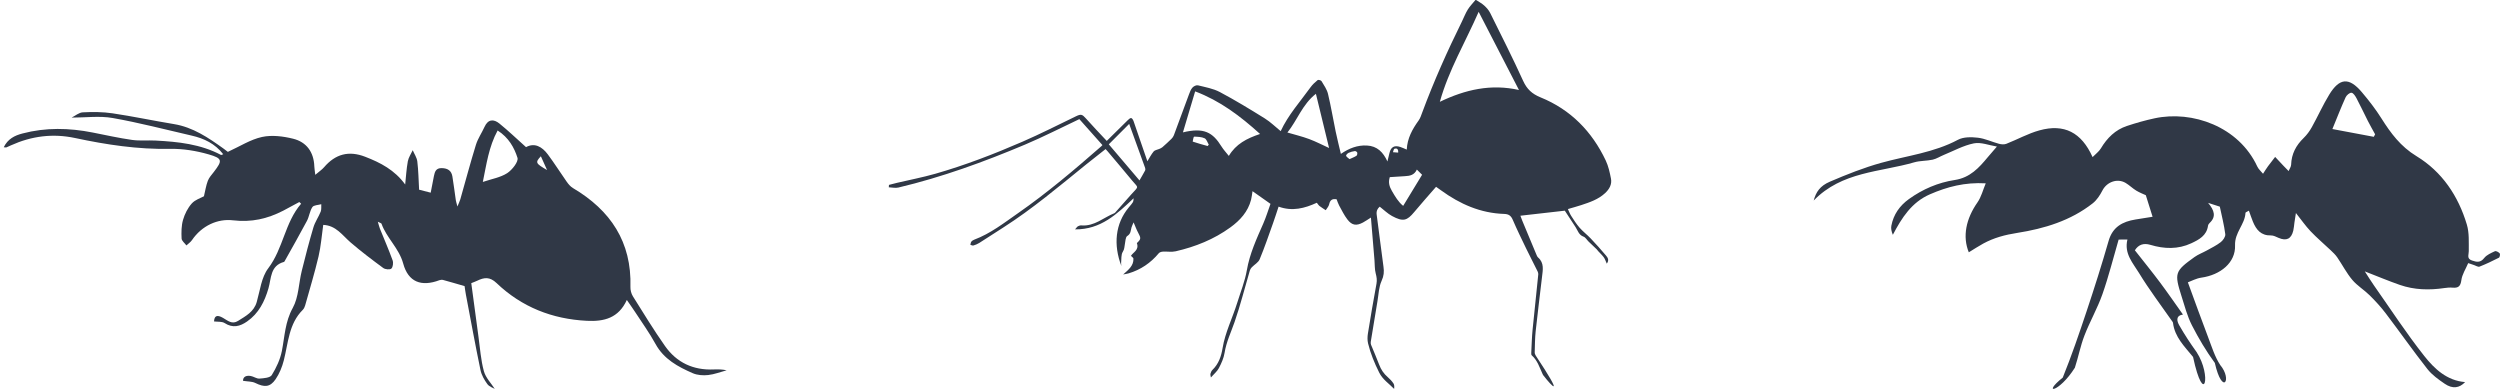
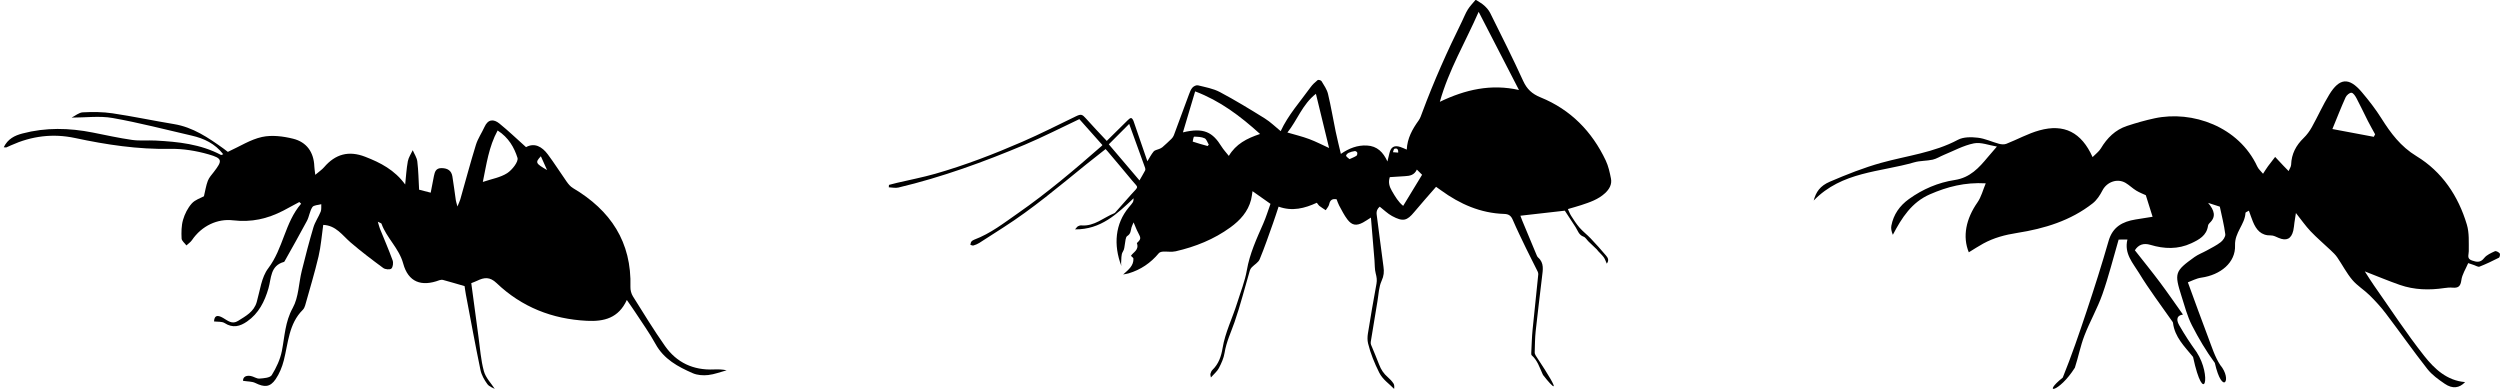
<svg xmlns="http://www.w3.org/2000/svg" width="128.571" height="20" viewBox="0 0 128.571 20" version="1.1" id="svg385">
+   <style>
+    .antcolor {fill:303846;}
+   </style>
  <defs id="defs382" />
  <g id="layer1">
-     <path style="fill:#303846;fill-opacity:1;stroke-width:0.079" d="M 0.192,7.573 C 0.403,7.142 0.755,6.97 1.15,6.866 c 1.2,-0.318 2.406,-0.29 3.615,-0.051 0.673,0.133 1.344,0.283 2.022,0.38 0.399,0.057 0.812,0.012 1.217,0.034 1.161,0.061 2.31,0.181 3.362,0.739 0.016,0.009 0.05,-0.015 0.114,-0.036 C 11.057,7.386 10.494,7.12 9.859,6.974 8.504,6.664 7.156,6.309 5.788,6.068 5.119,5.951 4.412,6.048 3.685,6.048 3.867,5.957 4.059,5.787 4.259,5.777 c 0.507,-0.025 1.024,-0.025 1.524,0.05 1.057,0.157 2.104,0.381 3.159,0.554 0.983,0.161 1.77,0.699 2.551,1.259 0.104,0.075 0.204,0.154 0.225,0.17 0.622,-0.283 1.165,-0.637 1.757,-0.766 0.505,-0.11 1.085,-0.037 1.599,0.09 0.691,0.171 1.064,0.688 1.091,1.421 0.004,0.109 0.024,0.217 0.049,0.436 0.196,-0.167 0.343,-0.263 0.453,-0.391 0.581,-0.676 1.264,-0.867 2.114,-0.538 0.789,0.305 1.512,0.678 2.057,1.426 0.042,-0.398 0.064,-0.8 0.136,-1.193 0.037,-0.199 0.165,-0.38 0.252,-0.57 0.082,0.193 0.212,0.379 0.236,0.579 0.057,0.467 0.063,0.94 0.092,1.452 0.186,0.048 0.372,0.095 0.596,0.153 0.06,-0.309 0.11,-0.585 0.167,-0.86 0.045,-0.219 0.104,-0.41 0.402,-0.403 0.305,0.007 0.497,0.128 0.547,0.429 0.067,0.408 0.117,0.819 0.177,1.228 0.01,0.067 0.034,0.132 0.082,0.317 0.077,-0.19 0.122,-0.278 0.149,-0.372 0.266,-0.934 0.515,-1.873 0.802,-2.801 0.1,-0.323 0.302,-0.613 0.443,-0.924 0.181,-0.4 0.472,-0.407 0.76,-0.174 0.463,0.374 0.893,0.788 1.374,1.218 0.436,-0.241 0.821,-0.027 1.119,0.371 0.342,0.456 0.644,0.942 0.973,1.408 0.087,0.123 0.192,0.249 0.318,0.324 1.938,1.145 3.029,2.776 2.959,5.089 -0.005,0.159 0.042,0.343 0.126,0.478 0.539,0.86 1.068,1.728 1.652,2.558 0.6,0.853 1.455,1.252 2.508,1.205 0.229,-0.01 0.459,-0.002 0.662,0.044 -0.317,0.085 -0.63,0.209 -0.952,0.244 -0.259,0.028 -0.556,0.008 -0.791,-0.095 -0.762,-0.333 -1.485,-0.719 -1.915,-1.504 -0.315,-0.575 -0.704,-1.111 -1.062,-1.662 -0.122,-0.187 -0.253,-0.368 -0.413,-0.6 -0.427,0.935 -1.172,1.116 -2.052,1.072 -1.786,-0.089 -3.354,-0.707 -4.646,-1.94 -0.353,-0.337 -0.641,-0.295 -1.001,-0.12 -0.087,0.042 -0.18,0.074 -0.301,0.123 0.123,0.918 0.244,1.836 0.37,2.754 0.082,0.593 0.121,1.199 0.278,1.772 0.093,0.34 0.378,0.628 0.559,0.911 -0.083,-0.05 -0.281,-0.11 -0.379,-0.244 -0.157,-0.215 -0.302,-0.468 -0.355,-0.725 -0.268,-1.292 -0.505,-2.59 -0.751,-3.886 -0.032,-0.167 -0.051,-0.335 -0.066,-0.43 -0.402,-0.116 -0.75,-0.22 -1.101,-0.315 -0.058,-0.016 -0.133,-0.011 -0.19,0.01 -0.935,0.352 -1.606,0.098 -1.866,-0.855 -0.215,-0.79 -0.852,-1.31 -1.116,-2.049 -0.01,-0.027 -0.066,-0.037 -0.189,-0.102 0.051,0.169 0.071,0.265 0.107,0.355 0.219,0.543 0.454,1.08 0.653,1.63 0.045,0.125 0.02,0.348 -0.064,0.425 -0.074,0.067 -0.316,0.044 -0.417,-0.03 -0.573,-0.422 -1.142,-0.852 -1.681,-1.316 -0.424,-0.365 -0.746,-0.874 -1.406,-0.901 -0.08,0.557 -0.118,1.099 -0.241,1.622 -0.2,0.848 -0.454,1.682 -0.689,2.521 -0.023,0.08 -0.063,0.167 -0.121,0.225 -0.724,0.72 -0.745,1.697 -0.977,2.602 -0.086,0.337 -0.225,0.681 -0.42,0.966 -0.287,0.417 -0.574,0.426 -1.047,0.193 -0.167,-0.082 -0.38,-0.07 -0.629,-0.11 -0.006,-0.186 0.136,-0.293 0.394,-0.249 0.153,0.026 0.302,0.144 0.446,0.134 0.222,-0.016 0.55,-0.038 0.637,-0.179 0.234,-0.378 0.434,-0.806 0.52,-1.239 0.147,-0.749 0.162,-1.498 0.56,-2.216 0.305,-0.551 0.305,-1.268 0.463,-1.905 0.185,-0.749 0.379,-1.497 0.599,-2.236 0.084,-0.282 0.264,-0.534 0.375,-0.811 0.045,-0.113 0.022,-0.254 0.03,-0.382 -0.157,0.046 -0.387,0.043 -0.457,0.147 -0.139,0.208 -0.162,0.488 -0.282,0.713 -0.371,0.699 -0.764,1.385 -1.149,2.076 -0.007,0.012 -0.017,0.027 -0.029,0.031 -0.715,0.197 -0.647,0.84 -0.802,1.37 -0.195,0.668 -0.5,1.281 -1.098,1.695 -0.368,0.255 -0.734,0.352 -1.154,0.081 -0.139,-0.089 -0.355,-0.059 -0.545,-0.084 0.018,-0.282 0.144,-0.364 0.458,-0.185 0.248,0.141 0.466,0.355 0.778,0.157 0.395,-0.25 0.815,-0.463 0.961,-0.973 0.169,-0.589 0.239,-1.268 0.589,-1.729 0.777,-1.023 0.855,-2.354 1.693,-3.324 -0.031,-0.029 -0.061,-0.058 -0.092,-0.087 -0.276,0.149 -0.55,0.301 -0.828,0.445 -0.815,0.418 -1.625,0.608 -2.591,0.495 -0.778,-0.091 -1.593,0.272 -2.101,1.017 -0.073,0.107 -0.19,0.184 -0.287,0.275 -0.087,-0.118 -0.242,-0.234 -0.248,-0.356 -0.015,-0.319 -0.013,-0.656 0.074,-0.958 0.087,-0.302 0.242,-0.611 0.449,-0.843 0.174,-0.195 0.468,-0.283 0.626,-0.371 0.07,-0.289 0.107,-0.552 0.2,-0.795 0.065,-0.169 0.198,-0.313 0.312,-0.46 C 11.445,8.26 11.45,8.146 10.727,7.938 10.091,7.755 9.406,7.643 8.746,7.656 7.091,7.687 5.475,7.443 3.87,7.1 2.717,6.853 1.627,6.995 0.565,7.474 c -0.078,0.035 -0.155,0.073 -0.234,0.105 -0.023,0.009 -0.054,-0.001 -0.139,-0.005 z M 25.592,6.711 C 25.133,7.557 25.02,8.45 24.831,9.357 25.294,9.2 25.738,9.128 26.084,8.905 26.34,8.739 26.676,8.311 26.613,8.115 26.447,7.592 26.16,7.074 25.592,6.711 Z m 2.224,1.325 c -0.298,0.321 -0.276,0.366 0.319,0.709 -0.118,-0.263 -0.208,-0.461 -0.319,-0.709 z" id="path144" />
-     <path style="fill:#303846;fill-opacity:1;stroke-width:0.081" d="m 93.275,10.313 c 1.455,-1.498 3.415,-1.454 5.172,-1.965 0.303,-0.088 0.637,-0.068 0.948,-0.137 0.197,-0.044 0.377,-0.164 0.568,-0.242 0.514,-0.21 1.015,-0.489 1.55,-0.596 0.363,-0.073 0.774,0.098 1.185,0.164 -0.204,0.237 -0.337,0.387 -0.465,0.541 -0.457,0.551 -0.913,1.059 -1.703,1.179 -0.852,0.13 -1.647,0.469 -2.357,0.98 -0.477,0.344 -0.793,0.793 -0.904,1.373 -0.026,0.138 0.003,0.287 0.077,0.466 0.46,-0.877 0.967,-1.674 1.909,-2.084 0.884,-0.385 1.79,-0.625 2.869,-0.564 -0.144,0.341 -0.229,0.699 -0.425,0.979 -0.591,0.845 -0.78,1.754 -0.447,2.569 0.25,-0.152 0.49,-0.311 0.742,-0.449 0.546,-0.298 1.12,-0.451 1.748,-0.549 1.393,-0.219 2.747,-0.627 3.885,-1.523 0.21,-0.166 0.373,-0.417 0.498,-0.66 0.226,-0.439 0.765,-0.64 1.193,-0.387 0.192,0.114 0.354,0.278 0.545,0.394 0.176,0.107 0.373,0.18 0.493,0.237 0.12,0.382 0.228,0.726 0.348,1.109 -0.261,0.042 -0.569,0.09 -0.877,0.14 -0.667,0.108 -1.177,0.378 -1.385,1.102 -0.348,1.212 -0.73,2.415 -1.129,3.611 -0.383,1.149 -0.775,2.297 -1.229,3.419 -1.103,0.88 -0.199,0.795 0.623,-0.509 0.179,-0.547 0.286,-1.121 0.493,-1.656 0.277,-0.718 0.666,-1.394 0.922,-2.118 0.32,-0.908 0.553,-1.847 0.836,-2.816 0.058,-2.03e-4 0.234,-8.04e-4 0.452,-0.002 -0.179,0.73 0.289,1.214 0.598,1.724 0.514,0.847 1.119,1.639 1.685,2.454 0.024,0.034 0.057,0.07 0.061,0.109 0.09,0.735 0.598,1.217 1.031,1.751 0.566,2.628 0.981,0.969 0.18,-0.253 -0.318,-0.442 -0.62,-0.9 -0.889,-1.373 -0.116,-0.204 -0.203,-0.493 0.19,-0.555 -0.396,-0.556 -0.779,-1.115 -1.185,-1.658 -0.41,-0.548 -0.844,-1.08 -1.288,-1.646 0.179,-0.284 0.438,-0.388 0.801,-0.279 0.708,0.213 1.418,0.237 2.101,-0.082 0.394,-0.184 0.789,-0.392 0.86,-0.9 0.007,-0.051 0.043,-0.108 0.082,-0.144 0.348,-0.323 0.245,-0.648 -0.078,-1.034 0.276,0.089 0.456,0.147 0.603,0.195 0.102,0.486 0.221,0.947 0.281,1.416 0.016,0.127 -0.114,0.316 -0.231,0.407 -0.219,0.171 -0.476,0.294 -0.721,0.431 -0.208,0.116 -0.439,0.199 -0.631,0.337 -1.012,0.727 -1.045,0.825 -0.67,2.008 0.161,0.509 0.298,1.036 0.539,1.507 0.343,0.67 0.731,1.325 1.176,1.931 0.388,1.709 0.919,0.872 0.279,0.109 -0.281,-0.425 -0.435,-0.938 -0.62,-1.421 -0.345,-0.902 -0.67,-1.812 -1.045,-2.833 0.179,-0.065 0.429,-0.204 0.692,-0.241 0.983,-0.139 1.767,-0.77 1.734,-1.659 -0.025,-0.669 0.508,-1.074 0.537,-1.674 0.001,-0.03 0.085,-0.056 0.175,-0.111 0.074,0.204 0.134,0.385 0.205,0.56 0.17,0.418 0.418,0.727 0.931,0.713 0.13,-0.004 0.265,0.072 0.392,0.126 0.401,0.172 0.651,0.055 0.754,-0.37 0.033,-0.136 0.04,-0.278 0.06,-0.417 0.02,-0.138 0.043,-0.276 0.076,-0.492 0.275,0.346 0.494,0.664 0.756,0.94 0.327,0.344 0.692,0.651 1.036,0.978 0.12,0.114 0.243,0.23 0.335,0.365 0.262,0.382 0.476,0.803 0.772,1.155 0.254,0.302 0.61,0.514 0.893,0.794 0.296,0.293 0.58,0.602 0.831,0.933 0.72,0.948 1.404,1.924 2.139,2.859 0.238,0.302 0.572,0.54 0.895,0.76 0.402,0.273 0.752,0.22 1.045,-0.089 -0.938,-0.074 -1.58,-0.685 -2.101,-1.343 -0.921,-1.163 -1.733,-2.413 -2.588,-3.629 -0.158,-0.225 -0.301,-0.46 -0.47,-0.721 0.631,0.245 1.209,0.489 1.801,0.695 0.745,0.259 1.515,0.278 2.291,0.162 0.137,-0.02 0.28,-0.033 0.417,-0.021 0.293,0.026 0.415,-0.062 0.457,-0.386 0.038,-0.292 0.221,-0.566 0.352,-0.876 0.101,0.034 0.202,0.07 0.304,0.103 0.093,0.03 0.206,0.107 0.277,0.079 0.34,-0.135 0.673,-0.292 0.999,-0.46 0.044,-0.023 0.073,-0.182 0.04,-0.222 -0.054,-0.065 -0.189,-0.137 -0.246,-0.111 -0.198,0.091 -0.423,0.187 -0.551,0.349 -0.196,0.25 -0.385,0.212 -0.629,0.128 -0.283,-0.097 -0.163,-0.286 -0.165,-0.477 -0.004,-0.459 0.03,-0.942 -0.099,-1.371 -0.441,-1.474 -1.274,-2.719 -2.594,-3.521 -0.812,-0.494 -1.319,-1.178 -1.8,-1.941 -0.298,-0.474 -0.646,-0.921 -1.008,-1.349 -0.654,-0.773 -1.147,-0.738 -1.676,0.13 -0.329,0.539 -0.587,1.12 -0.895,1.672 -0.112,0.202 -0.255,0.397 -0.42,0.557 -0.392,0.38 -0.626,0.819 -0.644,1.373 -0.004,0.11 -0.085,0.218 -0.13,0.327 -0.088,-0.09 -0.177,-0.179 -0.263,-0.27 -0.144,-0.151 -0.286,-0.304 -0.429,-0.457 -0.122,0.159 -0.248,0.316 -0.366,0.478 -0.091,0.125 -0.172,0.258 -0.257,0.388 -0.101,-0.124 -0.232,-0.234 -0.297,-0.375 -0.951,-2.053 -3.339,-2.893 -5.278,-2.477 -0.48,0.103 -0.956,0.239 -1.422,0.393 -0.601,0.198 -1.022,0.619 -1.344,1.157 -0.097,0.162 -0.265,0.281 -0.425,0.445 -0.571,-1.273 -1.463,-1.727 -2.735,-1.374 -0.586,0.162 -1.131,0.468 -1.701,0.691 -0.11,0.043 -0.258,0.031 -0.377,-0.001 -0.365,-0.098 -0.719,-0.271 -1.088,-0.313 -0.336,-0.039 -0.74,-0.044 -1.023,0.107 -1.241,0.663 -2.62,0.817 -3.942,1.184 -0.902,0.25 -1.781,0.6 -2.643,0.97 -0.509,0.218 -0.715,0.53 -0.834,0.97 z M 122.149,6.907 c -0.023,0.043 -0.046,0.086 -0.069,0.129 -0.674,-0.127 -1.347,-0.253 -2.129,-0.4 0.25,-0.608 0.451,-1.126 0.68,-1.631 0.049,-0.109 0.207,-0.244 0.302,-0.235 0.096,0.009 0.199,0.171 0.26,0.286 0.203,0.382 0.385,0.776 0.581,1.161 0.119,0.233 0.249,0.46 0.374,0.689 z" id="path136" />
-     <g id="g148" transform="matrix(0.08797958,0.00672816,-0.00672816,0.08797958,-81.99797,-30.02673)" style="fill:#303846;fill-opacity:1">
-       <path style="fill:#303846;fill-opacity:1" d="m 1477.38,336.389 c 1.515,-0.515 3.022,-1.057 4.547,-1.541 7.325,-2.326 14.764,-4.341 21.961,-7.012 16.889,-6.268 33.142,-14.015 49.052,-22.42 10.179,-5.378 20.035,-11.372 29.992,-17.164 2.882,-1.677 3.59,-1.531 6.013,0.821 4.198,4.074 8.579,7.96 13.051,12.079 3.386,-3.905 7.327,-8.476 11.31,-13.01 0.52,-0.591 1.304,-1.421 1.881,-1.358 0.575,0.063 1.223,1.03 1.531,1.736 3.244,7.413 6.425,14.854 9.629,22.285 0.109,0.254 0.266,0.487 0.18,0.332 1.005,-1.932 1.891,-4.085 3.196,-5.944 0.599,-0.854 2.029,-1.112 3.062,-1.678 0.628,-0.343 1.317,-0.659 1.806,-1.157 1.688,-1.721 3.336,-3.485 4.921,-5.301 0.536,-0.615 1,-1.387 1.224,-2.165 2.356,-8.157 4.635,-16.336 6.992,-24.492 0.407,-1.41 0.839,-2.93 1.706,-4.053 0.649,-0.841 2.118,-1.716 3.049,-1.558 4.415,0.748 9.056,1.19 13.09,2.95 9.266,4.044 18.299,8.647 27.271,13.322 3.481,1.814 6.542,4.434 9.796,6.687 3.625,-9.715 9.991,-17.974 15.378,-26.79 1.027,-1.68 2.412,-3.183 3.846,-4.541 0.347,-0.329 1.945,-0.036 2.289,0.451 1.606,2.272 3.495,4.544 4.329,7.125 2.294,7.1 4.06,14.368 6.133,21.541 1.205,4.17 2.599,8.285 4.013,12.757 4.541,-3.674 9.246,-5.88 14.721,-6.029 6.072,-0.165 9.819,3.197 12.668,8.353 0.268,-1.641 0.551,-3.279 0.802,-4.923 0.554,-3.633 2.448,-4.947 6.037,-4.074 1.262,0.307 2.48,0.797 3.868,1.252 -0.193,-6.592 2.348,-12.112 5.604,-17.443 0.868,-1.422 1.265,-3.159 1.734,-4.793 5.333,-18.599 11.837,-36.787 19.061,-54.727 0.96,-2.385 1.671,-4.894 2.854,-7.159 1.091,-2.088 2.662,-3.926 4.021,-5.874 h 0.469 c 1.657,0.942 3.451,1.71 4.933,2.875 1.433,1.127 2.831,2.492 3.754,4.045 7.484,12.58 15.082,25.103 22.135,37.924 2.579,4.687 5.768,7.214 10.869,8.846 18.016,5.766 31.406,17.497 40.718,33.838 1.778,3.12 2.838,6.715 3.811,10.208 0.932,3.346 -0.475,6.261 -2.771,8.746 -3.658,3.962 -8.484,5.995 -13.311,8.005 -2.361,0.983 -4.779,1.831 -7.59,2.9 0.783,1.376 1.358,2.694 2.204,3.806 1.698,2.23 3.381,4.514 5.373,6.466 2.153,2.109 4.739,3.77 6.98,5.798 3.292,2.98 6.513,6.047 9.623,9.217 1.069,1.089 2.264,2.47 0.846,4.714 -0.747,-1.354 -1.203,-2.579 -1.995,-3.519 -1.04,-1.235 -2.35,-2.242 -3.533,-3.358 -0.326,-0.308 -0.58,-0.696 -0.923,-0.98 -1.686,-1.394 -3.402,-2.752 -5.084,-4.15 -1.074,-0.893 -1.972,-2.32 -3.185,-2.655 -2.814,-0.779 -3.569,-3.214 -5.013,-5.148 -2.368,-3.171 -4.824,-6.276 -7.016,-9.115 -8.551,1.639 -16.985,3.256 -25.59,4.906 0.365,0.783 0.816,1.826 1.329,2.837 3.172,6.25 6.352,12.496 9.55,18.732 0.353,0.689 0.699,1.495 1.284,1.933 3.897,2.924 3.286,7.086 3.13,11.102 -0.411,10.589 -0.953,21.173 -1.273,31.765 -0.124,4.112 0.181,8.24 0.368,12.357 0.029,0.638 0.356,1.342 0.744,1.87 19.146,24.612 10.457,16.916 5.63,11.501 -0.332,-0.241 -0.578,-0.638 -0.785,-1.007 -2.076,-3.705 -3.605,-7.776 -7.185,-10.47 -0.331,-0.249 -0.37,-1.01 -0.384,-1.538 -0.117,-4.44 -0.347,-8.884 -0.256,-13.321 0.222,-10.84 0.638,-21.675 0.845,-32.515 0.019,-1.019 -0.801,-2.105 -1.374,-3.076 -2.284,-3.875 -4.675,-7.687 -6.931,-11.578 -3.043,-5.247 -6.119,-10.483 -8.934,-15.852 -1.202,-2.292 -2.553,-3.185 -5.22,-3.063 -13.792,0.632 -26.195,-3.765 -37.78,-10.899 -1.053,-0.648 -2.119,-1.275 -3.049,-1.834 -3.924,5.29 -7.855,10.415 -11.594,15.678 -3.758,5.288 -5.932,6.265 -12.701,3.25 -2.648,-1.18 -4.939,-3.16 -7.56,-4.887 -1.176,1.17 -1.886,2.61 -1.401,4.835 2.172,9.963 4.055,19.989 6.257,29.945 0.639,2.887 0.635,5.255 -0.461,8.216 -1.362,3.681 -1.136,7.962 -1.508,11.993 -0.737,7.989 -1.423,15.983 -2.094,23.978 -0.048,0.567 0.069,1.22 0.321,1.729 1.828,3.701 3.816,7.327 5.54,11.075 1.31,2.849 3.127,5.153 5.651,7.002 1.309,0.959 2.545,2.099 3.542,3.37 0.6,0.765 0.68,1.938 0.617,3.121 -3.29,-2.92 -7.055,-4.885 -9.438,-8.879 -3.135,-5.254 -5.843,-10.61 -7.722,-16.379 -0.584,-1.792 -0.693,-3.854 -0.535,-5.752 0.816,-9.78 1.717,-19.555 2.766,-29.313 0.233,-2.171 -0.202,-3.968 -0.906,-5.98 -0.831,-2.374 -0.888,-5.017 -1.293,-7.542 -1.289,-8.043 -2.583,-16.085 -3.967,-24.693 -1.885,1.393 -3.102,2.412 -4.433,3.252 -3.661,2.309 -6.22,2.165 -9.136,-1.083 -2.105,-2.345 -3.722,-5.139 -5.46,-7.797 -0.715,-1.094 -1.177,-2.354 -1.714,-3.457 -2.603,-0.292 -3.781,0.745 -4.115,3.239 -0.167,1.249 -1.129,2.391 -1.731,3.581 -1.261,-0.707 -2.563,-1.353 -3.767,-2.147 -0.627,-0.414 -1.081,-1.089 -1.746,-1.786 -6.796,3.773 -13.836,6.234 -22.047,3.95 -0.853,3.401 -1.615,6.694 -2.509,9.951 -1.973,7.187 -3.821,14.419 -6.149,21.492 -0.634,1.927 -2.826,3.325 -4.231,5.025 -0.451,0.545 -0.829,1.245 -0.975,1.931 -2.171,10.199 -3.918,20.507 -6.575,30.576 -1.616,6.121 -3.938,11.999 -4.456,18.431 -0.25,3.103 -1.397,6.227 -2.644,9.124 -0.855,1.986 -2.584,3.596 -4.211,5.759 -0.19,-0.874 -0.526,-1.547 -0.419,-2.14 0.148,-0.816 0.458,-1.726 0.997,-2.329 3.341,-3.746 4.488,-8.313 4.909,-13.099 0.818,-9.307 4.429,-17.924 6.479,-26.923 1.47,-6.453 3.532,-12.857 4.155,-19.395 0.933,-9.791 4.278,-18.763 7.476,-27.867 1.337,-3.805 2.206,-7.774 3.323,-11.793 -3.628,-2.162 -7.196,-4.288 -11.008,-6.56 -0.159,1.839 -0.178,3.445 -0.454,5.006 -1.26,7.139 -5.469,12.484 -10.794,17.014 -9.038,7.69 -19.5,12.824 -30.755,16.332 -2.308,0.719 -4.919,0.424 -7.37,0.754 -0.828,0.111 -1.894,0.492 -2.337,1.115 -4.278,6.018 -9.788,10.414 -16.681,13.061 -0.777,0.298 -1.607,0.456 -3.091,0.867 2.988,-3.064 5.736,-5.601 5.269,-9.659 -0.06,-0.524 -0.967,-0.951 -1.56,-1.495 0.99,-2.153 4.678,-3.716 2.871,-7.689 2.29,-2.533 2.27,-3.019 0.233,-6.179 -1.085,-1.683 -1.904,-3.537 -3.053,-5.711 -0.406,1.215 -0.806,2.104 -0.993,3.037 -0.37,1.843 -0.055,3.698 -2.092,5.168 -0.991,0.715 -0.808,3.15 -1.02,4.824 -0.193,1.525 0.028,2.905 -0.858,4.541 -0.961,1.776 -0.416,4.375 -0.489,6.617 -0.014,0.437 0.148,0.88 0.307,1.747 -5.724,-12.08 -5.425,-24.365 1.6,-34.308 2.375,-3.361 2.547,-3.24 2.482,-5.641 -8.929,9.84 -17.649,19.686 -32.659,20.683 0.724,-0.929 1.047,-1.594 1.578,-1.955 0.552,-0.375 1.306,-0.642 1.969,-0.637 7.553,0.054 12.484,-5.556 18.612,-8.568 0.321,-0.158 0.542,-0.545 0.774,-0.851 2.715,-3.581 5.383,-7.199 8.143,-10.746 4.293,-5.516 4.023,-3.879 -0.151,-8.241 -5.125,-5.356 -10.359,-10.608 -15.552,-15.9 -0.536,-0.546 -1.11,-1.054 -1.19,-1.129 -3.646,3.362 -7.226,6.596 -10.733,9.909 -14.679,13.866 -29.068,28.056 -45.249,40.234 -4.423,3.329 -8.801,6.719 -13.246,10.018 -0.986,0.732 -2.129,1.304 -3.28,1.74 -0.505,0.191 -1.208,-0.143 -1.822,-0.238 0.126,-0.634 0.093,-1.372 0.421,-1.875 0.362,-0.555 0.997,-1.019 1.614,-1.306 9.178,-4.267 16.559,-11.049 24.276,-17.348 16.099,-13.141 30.846,-27.733 45.384,-42.544 0.162,-0.165 0.296,-0.358 0.63,-0.767 -5.011,-4.834 -10.027,-9.672 -14.577,-14.062 -10.289,5.852 -20.174,11.935 -30.463,17.231 -23.133,11.906 -46.81,22.624 -71.642,30.57 -1.724,0.552 -3.732,0.215 -5.608,0.292 v -1.411 z m 316.448,-72.765 c 14.288,-8.259 28.948,-12.814 45.461,-10.38 -9.054,-14.69 -17.769,-28.831 -26.898,-43.644 -6.378,18.26 -14.779,35.028 -18.563,54.024 z m -103.048,26.681 c -12.307,-9.543 -24.734,-17.504 -39.614,-21.872 -1.844,8.511 -3.541,16.338 -5.281,24.371 11.966,-3.892 17.3,-1.371 23.053,6.504 1.301,1.781 2.975,3.291 4.67,5.136 3.574,-7.225 9.638,-10.97 17.172,-14.139 z m 15.829,-2.065 c 4.406,0.942 8.728,1.626 12.901,2.825 4.105,1.18 8.06,2.882 12.008,4.328 -3.317,-10.187 -6.676,-20.501 -10.066,-30.913 -7.408,6.726 -9.642,16.195 -14.843,23.76 z m -92.341,2.03 c -3.96,4.624 -7.6,8.874 -10.94,12.775 6.509,6.568 12.959,13.075 19.436,19.61 0.917,-1.92 1.918,-3.922 2.814,-5.969 0.184,-0.42 0.128,-1.077 -0.068,-1.513 -3.687,-8.227 -7.411,-16.437 -11.242,-24.903 z m 172.485,16.543 c -0.894,-0.764 -2.029,-1.733 -3.269,-2.793 -1.196,3.307 -3.757,4.004 -6.573,4.36 -2.983,0.377 -5.956,0.835 -8.818,1.241 -0.747,3.137 0.158,5.486 1.843,7.939 2.164,3.15 4.3,6.195 7.209,8.165 3.214,-6.327 6.366,-12.531 9.608,-18.912 z m -125.911,-7.172 0.618,-0.852 c -0.892,-1.223 -1.546,-3.082 -2.729,-3.522 -1.89,-0.703 -4.136,-0.566 -6.218,-0.48 -0.231,0.01 -0.616,2.925 -0.533,2.946 2.924,0.752 5.896,1.317 8.862,1.908 z m 83.042,1.309 c 1.453,-0.816 2.766,-1.407 3.881,-2.259 0.386,-0.295 0.502,-1.311 0.322,-1.86 -0.132,-0.404 -1.016,-0.902 -1.443,-0.807 -1.24,0.275 -2.493,0.697 -3.593,1.322 -0.621,0.353 -1.46,1.429 -1.303,1.806 0.286,0.688 1.239,1.098 2.136,1.798 z m 27.991,-5.952 c 0.01,-2.282 -1.132,-2.573 -2.319,-2.098 -0.454,0.182 -0.506,1.369 -0.74,2.098 z" id="path146" />
+     <path class="antcolor" style="fill-opacity:1;stroke-width:0.079" d="M 0.192,7.573 C 0.403,7.142 0.755,6.97 1.15,6.866 c 1.2,-0.318 2.406,-0.29 3.615,-0.051 0.673,0.133 1.344,0.283 2.022,0.38 0.399,0.057 0.812,0.012 1.217,0.034 1.161,0.061 2.31,0.181 3.362,0.739 0.016,0.009 0.05,-0.015 0.114,-0.036 C 11.057,7.386 10.494,7.12 9.859,6.974 8.504,6.664 7.156,6.309 5.788,6.068 5.119,5.951 4.412,6.048 3.685,6.048 3.867,5.957 4.059,5.787 4.259,5.777 c 0.507,-0.025 1.024,-0.025 1.524,0.05 1.057,0.157 2.104,0.381 3.159,0.554 0.983,0.161 1.77,0.699 2.551,1.259 0.104,0.075 0.204,0.154 0.225,0.17 0.622,-0.283 1.165,-0.637 1.757,-0.766 0.505,-0.11 1.085,-0.037 1.599,0.09 0.691,0.171 1.064,0.688 1.091,1.421 0.004,0.109 0.024,0.217 0.049,0.436 0.196,-0.167 0.343,-0.263 0.453,-0.391 0.581,-0.676 1.264,-0.867 2.114,-0.538 0.789,0.305 1.512,0.678 2.057,1.426 0.042,-0.398 0.064,-0.8 0.136,-1.193 0.037,-0.199 0.165,-0.38 0.252,-0.57 0.082,0.193 0.212,0.379 0.236,0.579 0.057,0.467 0.063,0.94 0.092,1.452 0.186,0.048 0.372,0.095 0.596,0.153 0.06,-0.309 0.11,-0.585 0.167,-0.86 0.045,-0.219 0.104,-0.41 0.402,-0.403 0.305,0.007 0.497,0.128 0.547,0.429 0.067,0.408 0.117,0.819 0.177,1.228 0.01,0.067 0.034,0.132 0.082,0.317 0.077,-0.19 0.122,-0.278 0.149,-0.372 0.266,-0.934 0.515,-1.873 0.802,-2.801 0.1,-0.323 0.302,-0.613 0.443,-0.924 0.181,-0.4 0.472,-0.407 0.76,-0.174 0.463,0.374 0.893,0.788 1.374,1.218 0.436,-0.241 0.821,-0.027 1.119,0.371 0.342,0.456 0.644,0.942 0.973,1.408 0.087,0.123 0.192,0.249 0.318,0.324 1.938,1.145 3.029,2.776 2.959,5.089 -0.005,0.159 0.042,0.343 0.126,0.478 0.539,0.86 1.068,1.728 1.652,2.558 0.6,0.853 1.455,1.252 2.508,1.205 0.229,-0.01 0.459,-0.002 0.662,0.044 -0.317,0.085 -0.63,0.209 -0.952,0.244 -0.259,0.028 -0.556,0.008 -0.791,-0.095 -0.762,-0.333 -1.485,-0.719 -1.915,-1.504 -0.315,-0.575 -0.704,-1.111 -1.062,-1.662 -0.122,-0.187 -0.253,-0.368 -0.413,-0.6 -0.427,0.935 -1.172,1.116 -2.052,1.072 -1.786,-0.089 -3.354,-0.707 -4.646,-1.94 -0.353,-0.337 -0.641,-0.295 -1.001,-0.12 -0.087,0.042 -0.18,0.074 -0.301,0.123 0.123,0.918 0.244,1.836 0.37,2.754 0.082,0.593 0.121,1.199 0.278,1.772 0.093,0.34 0.378,0.628 0.559,0.911 -0.083,-0.05 -0.281,-0.11 -0.379,-0.244 -0.157,-0.215 -0.302,-0.468 -0.355,-0.725 -0.268,-1.292 -0.505,-2.59 -0.751,-3.886 -0.032,-0.167 -0.051,-0.335 -0.066,-0.43 -0.402,-0.116 -0.75,-0.22 -1.101,-0.315 -0.058,-0.016 -0.133,-0.011 -0.19,0.01 -0.935,0.352 -1.606,0.098 -1.866,-0.855 -0.215,-0.79 -0.852,-1.31 -1.116,-2.049 -0.01,-0.027 -0.066,-0.037 -0.189,-0.102 0.051,0.169 0.071,0.265 0.107,0.355 0.219,0.543 0.454,1.08 0.653,1.63 0.045,0.125 0.02,0.348 -0.064,0.425 -0.074,0.067 -0.316,0.044 -0.417,-0.03 -0.573,-0.422 -1.142,-0.852 -1.681,-1.316 -0.424,-0.365 -0.746,-0.874 -1.406,-0.901 -0.08,0.557 -0.118,1.099 -0.241,1.622 -0.2,0.848 -0.454,1.682 -0.689,2.521 -0.023,0.08 -0.063,0.167 -0.121,0.225 -0.724,0.72 -0.745,1.697 -0.977,2.602 -0.086,0.337 -0.225,0.681 -0.42,0.966 -0.287,0.417 -0.574,0.426 -1.047,0.193 -0.167,-0.082 -0.38,-0.07 -0.629,-0.11 -0.006,-0.186 0.136,-0.293 0.394,-0.249 0.153,0.026 0.302,0.144 0.446,0.134 0.222,-0.016 0.55,-0.038 0.637,-0.179 0.234,-0.378 0.434,-0.806 0.52,-1.239 0.147,-0.749 0.162,-1.498 0.56,-2.216 0.305,-0.551 0.305,-1.268 0.463,-1.905 0.185,-0.749 0.379,-1.497 0.599,-2.236 0.084,-0.282 0.264,-0.534 0.375,-0.811 0.045,-0.113 0.022,-0.254 0.03,-0.382 -0.157,0.046 -0.387,0.043 -0.457,0.147 -0.139,0.208 -0.162,0.488 -0.282,0.713 -0.371,0.699 -0.764,1.385 -1.149,2.076 -0.007,0.012 -0.017,0.027 -0.029,0.031 -0.715,0.197 -0.647,0.84 -0.802,1.37 -0.195,0.668 -0.5,1.281 -1.098,1.695 -0.368,0.255 -0.734,0.352 -1.154,0.081 -0.139,-0.089 -0.355,-0.059 -0.545,-0.084 0.018,-0.282 0.144,-0.364 0.458,-0.185 0.248,0.141 0.466,0.355 0.778,0.157 0.395,-0.25 0.815,-0.463 0.961,-0.973 0.169,-0.589 0.239,-1.268 0.589,-1.729 0.777,-1.023 0.855,-2.354 1.693,-3.324 -0.031,-0.029 -0.061,-0.058 -0.092,-0.087 -0.276,0.149 -0.55,0.301 -0.828,0.445 -0.815,0.418 -1.625,0.608 -2.591,0.495 -0.778,-0.091 -1.593,0.272 -2.101,1.017 -0.073,0.107 -0.19,0.184 -0.287,0.275 -0.087,-0.118 -0.242,-0.234 -0.248,-0.356 -0.015,-0.319 -0.013,-0.656 0.074,-0.958 0.087,-0.302 0.242,-0.611 0.449,-0.843 0.174,-0.195 0.468,-0.283 0.626,-0.371 0.07,-0.289 0.107,-0.552 0.2,-0.795 0.065,-0.169 0.198,-0.313 0.312,-0.46 C 11.445,8.26 11.45,8.146 10.727,7.938 10.091,7.755 9.406,7.643 8.746,7.656 7.091,7.687 5.475,7.443 3.87,7.1 2.717,6.853 1.627,6.995 0.565,7.474 c -0.078,0.035 -0.155,0.073 -0.234,0.105 -0.023,0.009 -0.054,-0.001 -0.139,-0.005 z M 25.592,6.711 C 25.133,7.557 25.02,8.45 24.831,9.357 25.294,9.2 25.738,9.128 26.084,8.905 26.34,8.739 26.676,8.311 26.613,8.115 26.447,7.592 26.16,7.074 25.592,6.711 Z m 2.224,1.325 c -0.298,0.321 -0.276,0.366 0.319,0.709 -0.118,-0.263 -0.208,-0.461 -0.319,-0.709 z" id="path144" />
+     <path class="antcolor" style="fill-opacity:1;stroke-width:0.081" d="m 93.275,10.313 c 1.455,-1.498 3.415,-1.454 5.172,-1.965 0.303,-0.088 0.637,-0.068 0.948,-0.137 0.197,-0.044 0.377,-0.164 0.568,-0.242 0.514,-0.21 1.015,-0.489 1.55,-0.596 0.363,-0.073 0.774,0.098 1.185,0.164 -0.204,0.237 -0.337,0.387 -0.465,0.541 -0.457,0.551 -0.913,1.059 -1.703,1.179 -0.852,0.13 -1.647,0.469 -2.357,0.98 -0.477,0.344 -0.793,0.793 -0.904,1.373 -0.026,0.138 0.003,0.287 0.077,0.466 0.46,-0.877 0.967,-1.674 1.909,-2.084 0.884,-0.385 1.79,-0.625 2.869,-0.564 -0.144,0.341 -0.229,0.699 -0.425,0.979 -0.591,0.845 -0.78,1.754 -0.447,2.569 0.25,-0.152 0.49,-0.311 0.742,-0.449 0.546,-0.298 1.12,-0.451 1.748,-0.549 1.393,-0.219 2.747,-0.627 3.885,-1.523 0.21,-0.166 0.373,-0.417 0.498,-0.66 0.226,-0.439 0.765,-0.64 1.193,-0.387 0.192,0.114 0.354,0.278 0.545,0.394 0.176,0.107 0.373,0.18 0.493,0.237 0.12,0.382 0.228,0.726 0.348,1.109 -0.261,0.042 -0.569,0.09 -0.877,0.14 -0.667,0.108 -1.177,0.378 -1.385,1.102 -0.348,1.212 -0.73,2.415 -1.129,3.611 -0.383,1.149 -0.775,2.297 -1.229,3.419 -1.103,0.88 -0.199,0.795 0.623,-0.509 0.179,-0.547 0.286,-1.121 0.493,-1.656 0.277,-0.718 0.666,-1.394 0.922,-2.118 0.32,-0.908 0.553,-1.847 0.836,-2.816 0.058,-2.03e-4 0.234,-8.04e-4 0.452,-0.002 -0.179,0.73 0.289,1.214 0.598,1.724 0.514,0.847 1.119,1.639 1.685,2.454 0.024,0.034 0.057,0.07 0.061,0.109 0.09,0.735 0.598,1.217 1.031,1.751 0.566,2.628 0.981,0.969 0.18,-0.253 -0.318,-0.442 -0.62,-0.9 -0.889,-1.373 -0.116,-0.204 -0.203,-0.493 0.19,-0.555 -0.396,-0.556 -0.779,-1.115 -1.185,-1.658 -0.41,-0.548 -0.844,-1.08 -1.288,-1.646 0.179,-0.284 0.438,-0.388 0.801,-0.279 0.708,0.213 1.418,0.237 2.101,-0.082 0.394,-0.184 0.789,-0.392 0.86,-0.9 0.007,-0.051 0.043,-0.108 0.082,-0.144 0.348,-0.323 0.245,-0.648 -0.078,-1.034 0.276,0.089 0.456,0.147 0.603,0.195 0.102,0.486 0.221,0.947 0.281,1.416 0.016,0.127 -0.114,0.316 -0.231,0.407 -0.219,0.171 -0.476,0.294 -0.721,0.431 -0.208,0.116 -0.439,0.199 -0.631,0.337 -1.012,0.727 -1.045,0.825 -0.67,2.008 0.161,0.509 0.298,1.036 0.539,1.507 0.343,0.67 0.731,1.325 1.176,1.931 0.388,1.709 0.919,0.872 0.279,0.109 -0.281,-0.425 -0.435,-0.938 -0.62,-1.421 -0.345,-0.902 -0.67,-1.812 -1.045,-2.833 0.179,-0.065 0.429,-0.204 0.692,-0.241 0.983,-0.139 1.767,-0.77 1.734,-1.659 -0.025,-0.669 0.508,-1.074 0.537,-1.674 0.001,-0.03 0.085,-0.056 0.175,-0.111 0.074,0.204 0.134,0.385 0.205,0.56 0.17,0.418 0.418,0.727 0.931,0.713 0.13,-0.004 0.265,0.072 0.392,0.126 0.401,0.172 0.651,0.055 0.754,-0.37 0.033,-0.136 0.04,-0.278 0.06,-0.417 0.02,-0.138 0.043,-0.276 0.076,-0.492 0.275,0.346 0.494,0.664 0.756,0.94 0.327,0.344 0.692,0.651 1.036,0.978 0.12,0.114 0.243,0.23 0.335,0.365 0.262,0.382 0.476,0.803 0.772,1.155 0.254,0.302 0.61,0.514 0.893,0.794 0.296,0.293 0.58,0.602 0.831,0.933 0.72,0.948 1.404,1.924 2.139,2.859 0.238,0.302 0.572,0.54 0.895,0.76 0.402,0.273 0.752,0.22 1.045,-0.089 -0.938,-0.074 -1.58,-0.685 -2.101,-1.343 -0.921,-1.163 -1.733,-2.413 -2.588,-3.629 -0.158,-0.225 -0.301,-0.46 -0.47,-0.721 0.631,0.245 1.209,0.489 1.801,0.695 0.745,0.259 1.515,0.278 2.291,0.162 0.137,-0.02 0.28,-0.033 0.417,-0.021 0.293,0.026 0.415,-0.062 0.457,-0.386 0.038,-0.292 0.221,-0.566 0.352,-0.876 0.101,0.034 0.202,0.07 0.304,0.103 0.093,0.03 0.206,0.107 0.277,0.079 0.34,-0.135 0.673,-0.292 0.999,-0.46 0.044,-0.023 0.073,-0.182 0.04,-0.222 -0.054,-0.065 -0.189,-0.137 -0.246,-0.111 -0.198,0.091 -0.423,0.187 -0.551,0.349 -0.196,0.25 -0.385,0.212 -0.629,0.128 -0.283,-0.097 -0.163,-0.286 -0.165,-0.477 -0.004,-0.459 0.03,-0.942 -0.099,-1.371 -0.441,-1.474 -1.274,-2.719 -2.594,-3.521 -0.812,-0.494 -1.319,-1.178 -1.8,-1.941 -0.298,-0.474 -0.646,-0.921 -1.008,-1.349 -0.654,-0.773 -1.147,-0.738 -1.676,0.13 -0.329,0.539 -0.587,1.12 -0.895,1.672 -0.112,0.202 -0.255,0.397 -0.42,0.557 -0.392,0.38 -0.626,0.819 -0.644,1.373 -0.004,0.11 -0.085,0.218 -0.13,0.327 -0.088,-0.09 -0.177,-0.179 -0.263,-0.27 -0.144,-0.151 -0.286,-0.304 -0.429,-0.457 -0.122,0.159 -0.248,0.316 -0.366,0.478 -0.091,0.125 -0.172,0.258 -0.257,0.388 -0.101,-0.124 -0.232,-0.234 -0.297,-0.375 -0.951,-2.053 -3.339,-2.893 -5.278,-2.477 -0.48,0.103 -0.956,0.239 -1.422,0.393 -0.601,0.198 -1.022,0.619 -1.344,1.157 -0.097,0.162 -0.265,0.281 -0.425,0.445 -0.571,-1.273 -1.463,-1.727 -2.735,-1.374 -0.586,0.162 -1.131,0.468 -1.701,0.691 -0.11,0.043 -0.258,0.031 -0.377,-0.001 -0.365,-0.098 -0.719,-0.271 -1.088,-0.313 -0.336,-0.039 -0.74,-0.044 -1.023,0.107 -1.241,0.663 -2.62,0.817 -3.942,1.184 -0.902,0.25 -1.781,0.6 -2.643,0.97 -0.509,0.218 -0.715,0.53 -0.834,0.97 z M 122.149,6.907 c -0.023,0.043 -0.046,0.086 -0.069,0.129 -0.674,-0.127 -1.347,-0.253 -2.129,-0.4 0.25,-0.608 0.451,-1.126 0.68,-1.631 0.049,-0.109 0.207,-0.244 0.302,-0.235 0.096,0.009 0.199,0.171 0.26,0.286 0.203,0.382 0.385,0.776 0.581,1.161 0.119,0.233 0.249,0.46 0.374,0.689 z" id="path136" />
+     <g id="g148" transform="matrix(0.08797958,0.00672816,-0.00672816,0.08797958,-81.99797,-30.02673)" class="antcolor" style="fill-opacity:1">
+       <path class="antcolor" style="fill-opacity:1" d="m 1477.38,336.389 c 1.515,-0.515 3.022,-1.057 4.547,-1.541 7.325,-2.326 14.764,-4.341 21.961,-7.012 16.889,-6.268 33.142,-14.015 49.052,-22.42 10.179,-5.378 20.035,-11.372 29.992,-17.164 2.882,-1.677 3.59,-1.531 6.013,0.821 4.198,4.074 8.579,7.96 13.051,12.079 3.386,-3.905 7.327,-8.476 11.31,-13.01 0.52,-0.591 1.304,-1.421 1.881,-1.358 0.575,0.063 1.223,1.03 1.531,1.736 3.244,7.413 6.425,14.854 9.629,22.285 0.109,0.254 0.266,0.487 0.18,0.332 1.005,-1.932 1.891,-4.085 3.196,-5.944 0.599,-0.854 2.029,-1.112 3.062,-1.678 0.628,-0.343 1.317,-0.659 1.806,-1.157 1.688,-1.721 3.336,-3.485 4.921,-5.301 0.536,-0.615 1,-1.387 1.224,-2.165 2.356,-8.157 4.635,-16.336 6.992,-24.492 0.407,-1.41 0.839,-2.93 1.706,-4.053 0.649,-0.841 2.118,-1.716 3.049,-1.558 4.415,0.748 9.056,1.19 13.09,2.95 9.266,4.044 18.299,8.647 27.271,13.322 3.481,1.814 6.542,4.434 9.796,6.687 3.625,-9.715 9.991,-17.974 15.378,-26.79 1.027,-1.68 2.412,-3.183 3.846,-4.541 0.347,-0.329 1.945,-0.036 2.289,0.451 1.606,2.272 3.495,4.544 4.329,7.125 2.294,7.1 4.06,14.368 6.133,21.541 1.205,4.17 2.599,8.285 4.013,12.757 4.541,-3.674 9.246,-5.88 14.721,-6.029 6.072,-0.165 9.819,3.197 12.668,8.353 0.268,-1.641 0.551,-3.279 0.802,-4.923 0.554,-3.633 2.448,-4.947 6.037,-4.074 1.262,0.307 2.48,0.797 3.868,1.252 -0.193,-6.592 2.348,-12.112 5.604,-17.443 0.868,-1.422 1.265,-3.159 1.734,-4.793 5.333,-18.599 11.837,-36.787 19.061,-54.727 0.96,-2.385 1.671,-4.894 2.854,-7.159 1.091,-2.088 2.662,-3.926 4.021,-5.874 h 0.469 c 1.657,0.942 3.451,1.71 4.933,2.875 1.433,1.127 2.831,2.492 3.754,4.045 7.484,12.58 15.082,25.103 22.135,37.924 2.579,4.687 5.768,7.214 10.869,8.846 18.016,5.766 31.406,17.497 40.718,33.838 1.778,3.12 2.838,6.715 3.811,10.208 0.932,3.346 -0.475,6.261 -2.771,8.746 -3.658,3.962 -8.484,5.995 -13.311,8.005 -2.361,0.983 -4.779,1.831 -7.59,2.9 0.783,1.376 1.358,2.694 2.204,3.806 1.698,2.23 3.381,4.514 5.373,6.466 2.153,2.109 4.739,3.77 6.98,5.798 3.292,2.98 6.513,6.047 9.623,9.217 1.069,1.089 2.264,2.47 0.846,4.714 -0.747,-1.354 -1.203,-2.579 -1.995,-3.519 -1.04,-1.235 -2.35,-2.242 -3.533,-3.358 -0.326,-0.308 -0.58,-0.696 -0.923,-0.98 -1.686,-1.394 -3.402,-2.752 -5.084,-4.15 -1.074,-0.893 -1.972,-2.32 -3.185,-2.655 -2.814,-0.779 -3.569,-3.214 -5.013,-5.148 -2.368,-3.171 -4.824,-6.276 -7.016,-9.115 -8.551,1.639 -16.985,3.256 -25.59,4.906 0.365,0.783 0.816,1.826 1.329,2.837 3.172,6.25 6.352,12.496 9.55,18.732 0.353,0.689 0.699,1.495 1.284,1.933 3.897,2.924 3.286,7.086 3.13,11.102 -0.411,10.589 -0.953,21.173 -1.273,31.765 -0.124,4.112 0.181,8.24 0.368,12.357 0.029,0.638 0.356,1.342 0.744,1.87 19.146,24.612 10.457,16.916 5.63,11.501 -0.332,-0.241 -0.578,-0.638 -0.785,-1.007 -2.076,-3.705 -3.605,-7.776 -7.185,-10.47 -0.331,-0.249 -0.37,-1.01 -0.384,-1.538 -0.117,-4.44 -0.347,-8.884 -0.256,-13.321 0.222,-10.84 0.638,-21.675 0.845,-32.515 0.019,-1.019 -0.801,-2.105 -1.374,-3.076 -2.284,-3.875 -4.675,-7.687 -6.931,-11.578 -3.043,-5.247 -6.119,-10.483 -8.934,-15.852 -1.202,-2.292 -2.553,-3.185 -5.22,-3.063 -13.792,0.632 -26.195,-3.765 -37.78,-10.899 -1.053,-0.648 -2.119,-1.275 -3.049,-1.834 -3.924,5.29 -7.855,10.415 -11.594,15.678 -3.758,5.288 -5.932,6.265 -12.701,3.25 -2.648,-1.18 -4.939,-3.16 -7.56,-4.887 -1.176,1.17 -1.886,2.61 -1.401,4.835 2.172,9.963 4.055,19.989 6.257,29.945 0.639,2.887 0.635,5.255 -0.461,8.216 -1.362,3.681 -1.136,7.962 -1.508,11.993 -0.737,7.989 -1.423,15.983 -2.094,23.978 -0.048,0.567 0.069,1.22 0.321,1.729 1.828,3.701 3.816,7.327 5.54,11.075 1.31,2.849 3.127,5.153 5.651,7.002 1.309,0.959 2.545,2.099 3.542,3.37 0.6,0.765 0.68,1.938 0.617,3.121 -3.29,-2.92 -7.055,-4.885 -9.438,-8.879 -3.135,-5.254 -5.843,-10.61 -7.722,-16.379 -0.584,-1.792 -0.693,-3.854 -0.535,-5.752 0.816,-9.78 1.717,-19.555 2.766,-29.313 0.233,-2.171 -0.202,-3.968 -0.906,-5.98 -0.831,-2.374 -0.888,-5.017 -1.293,-7.542 -1.289,-8.043 -2.583,-16.085 -3.967,-24.693 -1.885,1.393 -3.102,2.412 -4.433,3.252 -3.661,2.309 -6.22,2.165 -9.136,-1.083 -2.105,-2.345 -3.722,-5.139 -5.46,-7.797 -0.715,-1.094 -1.177,-2.354 -1.714,-3.457 -2.603,-0.292 -3.781,0.745 -4.115,3.239 -0.167,1.249 -1.129,2.391 -1.731,3.581 -1.261,-0.707 -2.563,-1.353 -3.767,-2.147 -0.627,-0.414 -1.081,-1.089 -1.746,-1.786 -6.796,3.773 -13.836,6.234 -22.047,3.95 -0.853,3.401 -1.615,6.694 -2.509,9.951 -1.973,7.187 -3.821,14.419 -6.149,21.492 -0.634,1.927 -2.826,3.325 -4.231,5.025 -0.451,0.545 -0.829,1.245 -0.975,1.931 -2.171,10.199 -3.918,20.507 -6.575,30.576 -1.616,6.121 -3.938,11.999 -4.456,18.431 -0.25,3.103 -1.397,6.227 -2.644,9.124 -0.855,1.986 -2.584,3.596 -4.211,5.759 -0.19,-0.874 -0.526,-1.547 -0.419,-2.14 0.148,-0.816 0.458,-1.726 0.997,-2.329 3.341,-3.746 4.488,-8.313 4.909,-13.099 0.818,-9.307 4.429,-17.924 6.479,-26.923 1.47,-6.453 3.532,-12.857 4.155,-19.395 0.933,-9.791 4.278,-18.763 7.476,-27.867 1.337,-3.805 2.206,-7.774 3.323,-11.793 -3.628,-2.162 -7.196,-4.288 -11.008,-6.56 -0.159,1.839 -0.178,3.445 -0.454,5.006 -1.26,7.139 -5.469,12.484 -10.794,17.014 -9.038,7.69 -19.5,12.824 -30.755,16.332 -2.308,0.719 -4.919,0.424 -7.37,0.754 -0.828,0.111 -1.894,0.492 -2.337,1.115 -4.278,6.018 -9.788,10.414 -16.681,13.061 -0.777,0.298 -1.607,0.456 -3.091,0.867 2.988,-3.064 5.736,-5.601 5.269,-9.659 -0.06,-0.524 -0.967,-0.951 -1.56,-1.495 0.99,-2.153 4.678,-3.716 2.871,-7.689 2.29,-2.533 2.27,-3.019 0.233,-6.179 -1.085,-1.683 -1.904,-3.537 -3.053,-5.711 -0.406,1.215 -0.806,2.104 -0.993,3.037 -0.37,1.843 -0.055,3.698 -2.092,5.168 -0.991,0.715 -0.808,3.15 -1.02,4.824 -0.193,1.525 0.028,2.905 -0.858,4.541 -0.961,1.776 -0.416,4.375 -0.489,6.617 -0.014,0.437 0.148,0.88 0.307,1.747 -5.724,-12.08 -5.425,-24.365 1.6,-34.308 2.375,-3.361 2.547,-3.24 2.482,-5.641 -8.929,9.84 -17.649,19.686 -32.659,20.683 0.724,-0.929 1.047,-1.594 1.578,-1.955 0.552,-0.375 1.306,-0.642 1.969,-0.637 7.553,0.054 12.484,-5.556 18.612,-8.568 0.321,-0.158 0.542,-0.545 0.774,-0.851 2.715,-3.581 5.383,-7.199 8.143,-10.746 4.293,-5.516 4.023,-3.879 -0.151,-8.241 -5.125,-5.356 -10.359,-10.608 -15.552,-15.9 -0.536,-0.546 -1.11,-1.054 -1.19,-1.129 -3.646,3.362 -7.226,6.596 -10.733,9.909 -14.679,13.866 -29.068,28.056 -45.249,40.234 -4.423,3.329 -8.801,6.719 -13.246,10.018 -0.986,0.732 -2.129,1.304 -3.28,1.74 -0.505,0.191 -1.208,-0.143 -1.822,-0.238 0.126,-0.634 0.093,-1.372 0.421,-1.875 0.362,-0.555 0.997,-1.019 1.614,-1.306 9.178,-4.267 16.559,-11.049 24.276,-17.348 16.099,-13.141 30.846,-27.733 45.384,-42.544 0.162,-0.165 0.296,-0.358 0.63,-0.767 -5.011,-4.834 -10.027,-9.672 -14.577,-14.062 -10.289,5.852 -20.174,11.935 -30.463,17.231 -23.133,11.906 -46.81,22.624 -71.642,30.57 -1.724,0.552 -3.732,0.215 -5.608,0.292 v -1.411 z m 316.448,-72.765 c 14.288,-8.259 28.948,-12.814 45.461,-10.38 -9.054,-14.69 -17.769,-28.831 -26.898,-43.644 -6.378,18.26 -14.779,35.028 -18.563,54.024 z m -103.048,26.681 c -12.307,-9.543 -24.734,-17.504 -39.614,-21.872 -1.844,8.511 -3.541,16.338 -5.281,24.371 11.966,-3.892 17.3,-1.371 23.053,6.504 1.301,1.781 2.975,3.291 4.67,5.136 3.574,-7.225 9.638,-10.97 17.172,-14.139 z m 15.829,-2.065 c 4.406,0.942 8.728,1.626 12.901,2.825 4.105,1.18 8.06,2.882 12.008,4.328 -3.317,-10.187 -6.676,-20.501 -10.066,-30.913 -7.408,6.726 -9.642,16.195 -14.843,23.76 z m -92.341,2.03 c -3.96,4.624 -7.6,8.874 -10.94,12.775 6.509,6.568 12.959,13.075 19.436,19.61 0.917,-1.92 1.918,-3.922 2.814,-5.969 0.184,-0.42 0.128,-1.077 -0.068,-1.513 -3.687,-8.227 -7.411,-16.437 -11.242,-24.903 z m 172.485,16.543 c -0.894,-0.764 -2.029,-1.733 -3.269,-2.793 -1.196,3.307 -3.757,4.004 -6.573,4.36 -2.983,0.377 -5.956,0.835 -8.818,1.241 -0.747,3.137 0.158,5.486 1.843,7.939 2.164,3.15 4.3,6.195 7.209,8.165 3.214,-6.327 6.366,-12.531 9.608,-18.912 z m -125.911,-7.172 0.618,-0.852 c -0.892,-1.223 -1.546,-3.082 -2.729,-3.522 -1.89,-0.703 -4.136,-0.566 -6.218,-0.48 -0.231,0.01 -0.616,2.925 -0.533,2.946 2.924,0.752 5.896,1.317 8.862,1.908 z m 83.042,1.309 c 1.453,-0.816 2.766,-1.407 3.881,-2.259 0.386,-0.295 0.502,-1.311 0.322,-1.86 -0.132,-0.404 -1.016,-0.902 -1.443,-0.807 -1.24,0.275 -2.493,0.697 -3.593,1.322 -0.621,0.353 -1.46,1.429 -1.303,1.806 0.286,0.688 1.239,1.098 2.136,1.798 z m 27.991,-5.952 c 0.01,-2.282 -1.132,-2.573 -2.319,-2.098 -0.454,0.182 -0.506,1.369 -0.74,2.098 z" id="path146" />
    </g>
  </g>
</svg>
